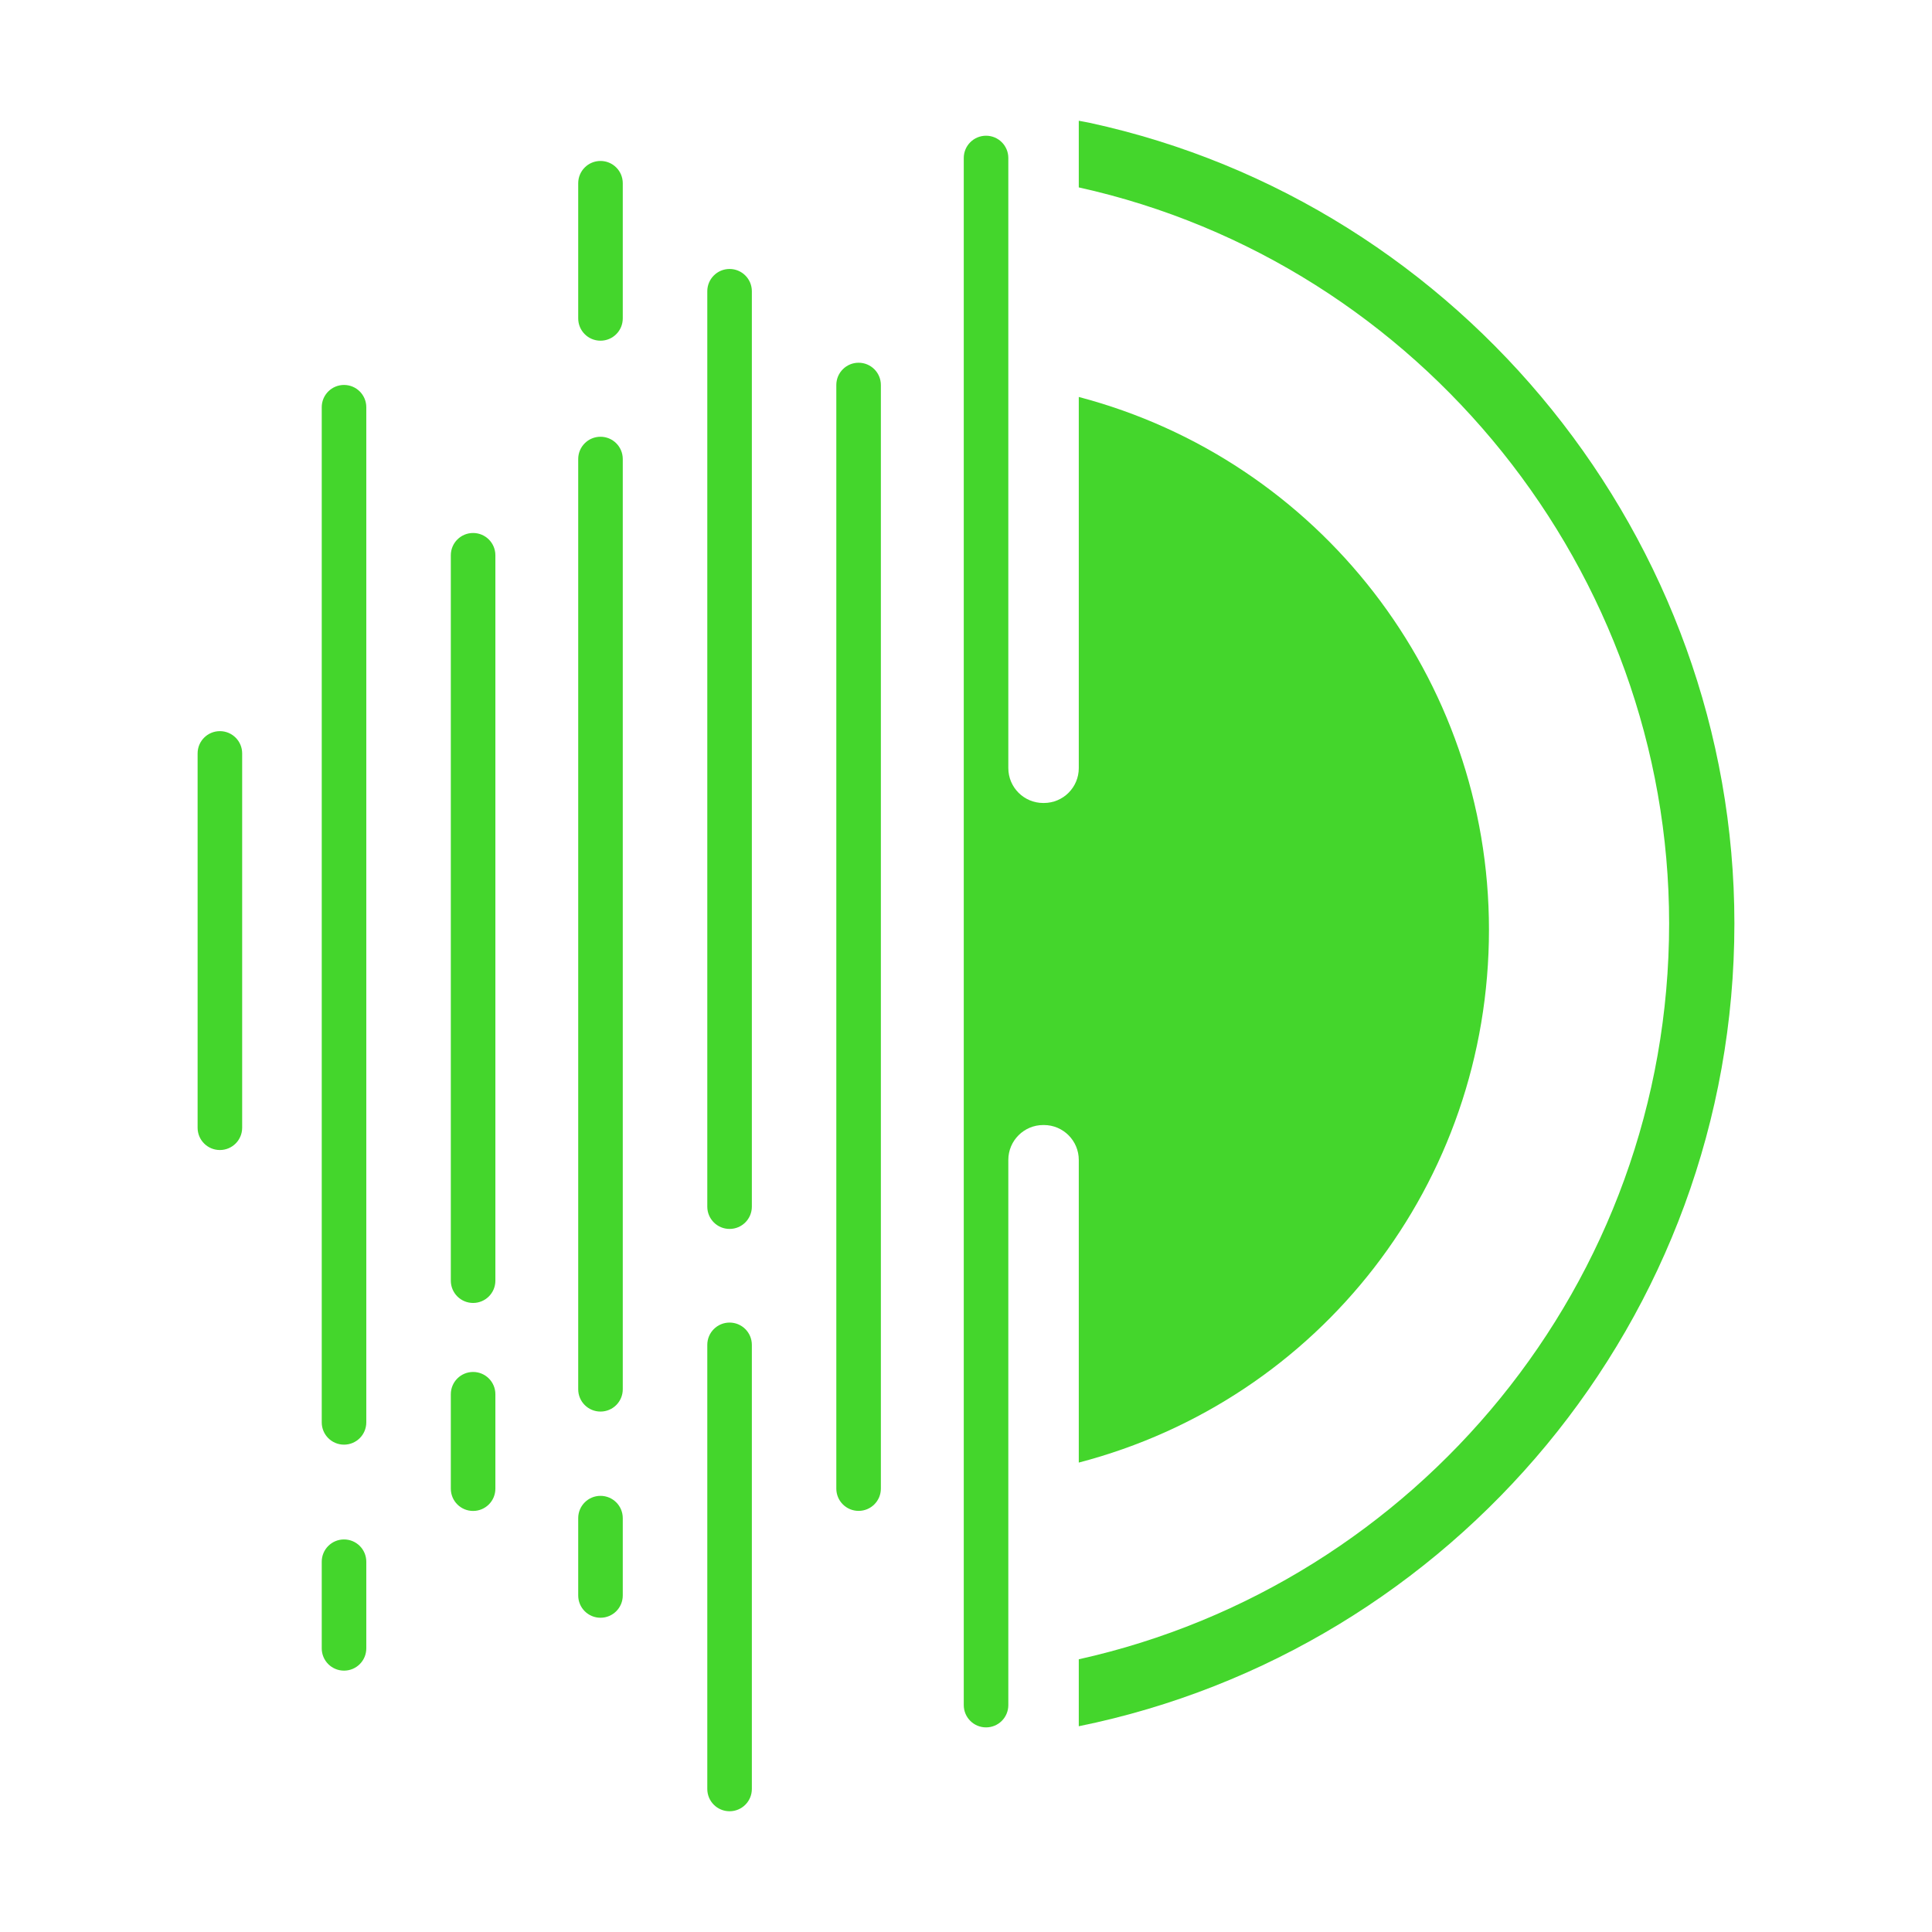
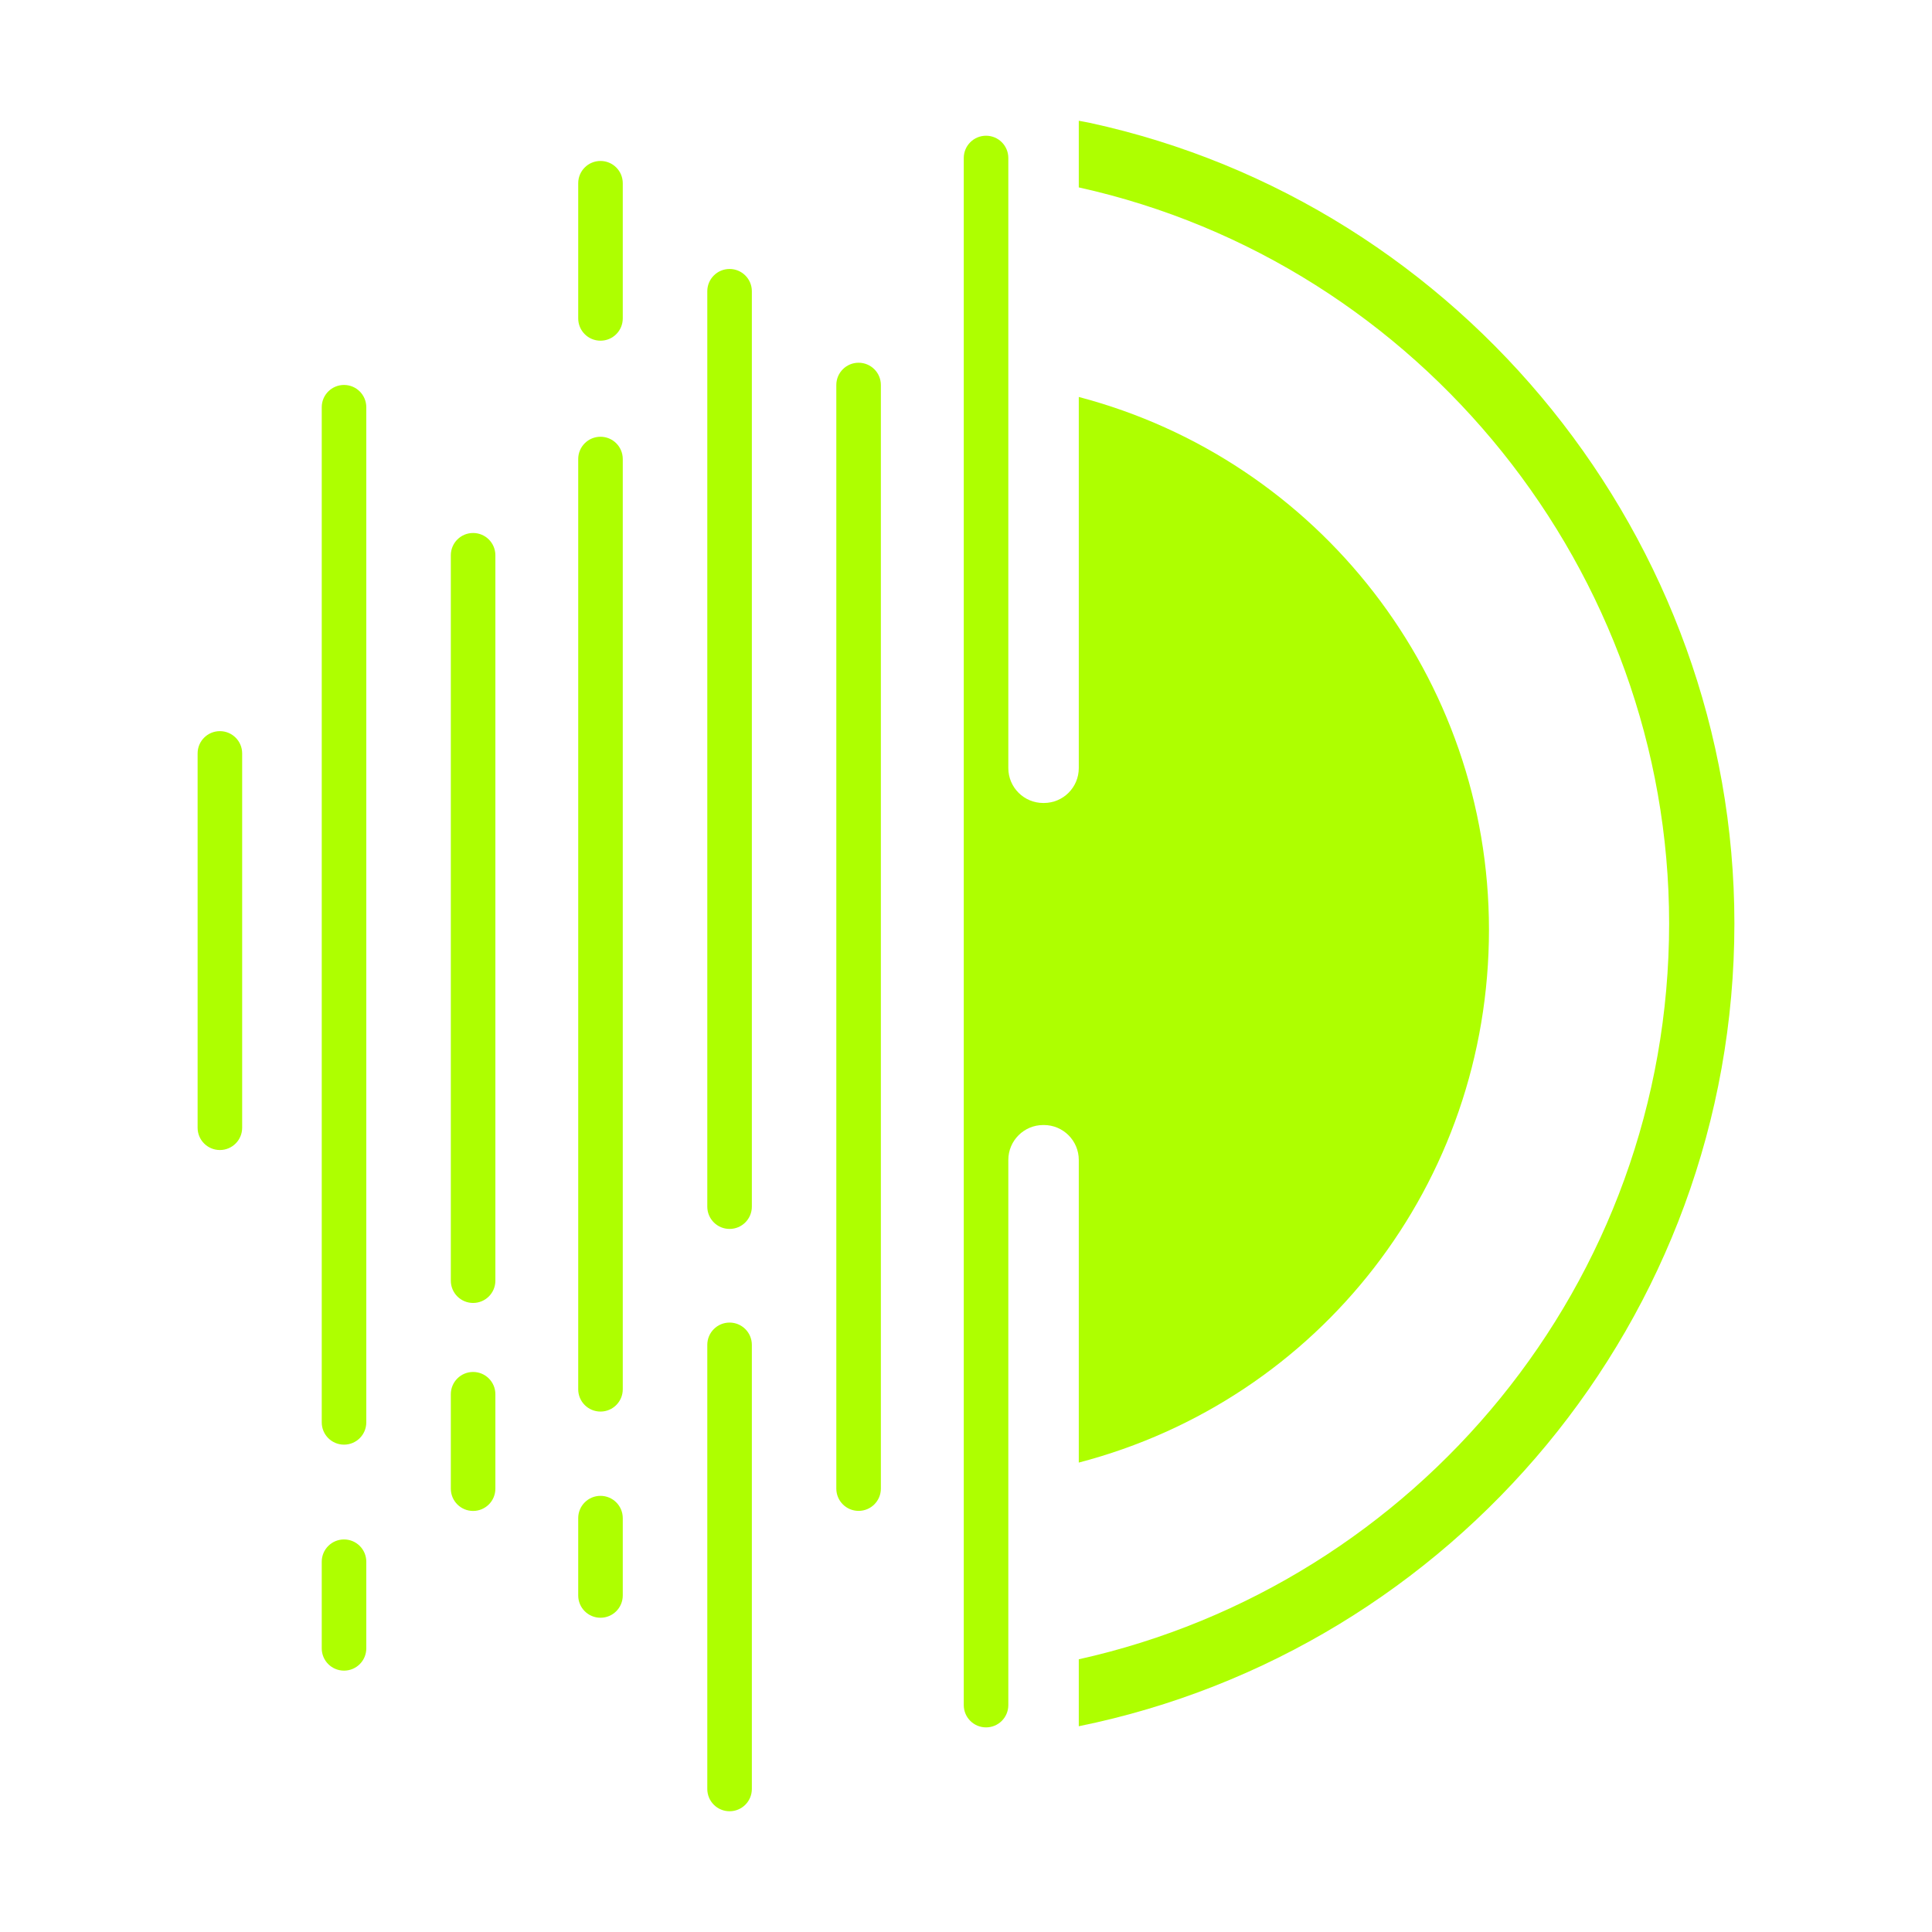
<svg xmlns="http://www.w3.org/2000/svg" id="Layer_2" viewBox="0 0 32 32">
  <defs>
-     <style>.cls-1{fill:#44d62c;}</style>
+     <style>.cls-1{fill:#AEFF00;}</style>
  </defs>
  <path class="cls-1" d="m28.727,15.295c0-6.341-4.492-11.919-10.68-13.261-.059-.013-.12-.022-.179-.034v1.104c5.668,1.255,9.778,6.372,9.778,12.191,0,5.955-4.191,10.947-9.778,12.188v1.109c6.188-1.259,10.859-6.743,10.859-13.297Z" />
  <path class="cls-1" d="m14.221,6.008c-.204,0-.369.165-.369.369v18.279c0,.204.165.369.369.369s.369-.165.369-.369V6.377c0-.204-.165-.369-.369-.369Z" />
  <path class="cls-1" d="m12.084,21.906c-.204,0-.369.165-.369.369v7.356c0,.204.165.369.369.369s.369-.165.369-.369v-7.356c0-.204-.165-.369-.369-.369Z" />
  <path class="cls-1" d="m12.084,4.455c-.204,0-.369.165-.369.369v15.162c0,.204.165.369.369.369s.369-.165.369-.369V4.824c0-.204-.165-.369-.369-.369Z" />
  <path class="cls-1" d="m9.946,24.776c-.204,0-.369.165-.369.369v1.281c0,.204.165.369.369.369s.369-.165.369-.369v-1.281c0-.204-.165-.369-.369-.369Z" />
  <path class="cls-1" d="m9.946,7.234c-.204,0-.369.165-.369.369v15.408c0,.204.165.369.369.369s.369-.165.369-.369V7.603c0-.204-.165-.369-.369-.369Z" />
  <path class="cls-1" d="m9.946,2.666c-.204,0-.369.165-.369.369v2.239c0,.204.165.369.369.369s.369-.165.369-.369v-2.239c0-.204-.165-.369-.369-.369Z" />
  <path class="cls-1" d="m7.836,22.724c-.204,0-.369.165-.369.369v1.564c0,.204.165.369.369.369s.369-.165.369-.369v-1.564c0-.204-.165-.369-.369-.369Z" />
  <path class="cls-1" d="m7.836,8.828c-.204,0-.369.165-.369.369v12.015c0,.204.165.369.369.369s.369-.165.369-.369v-12.015c0-.204-.165-.369-.369-.369Z" />
  <path class="cls-1" d="m5.698,25.498c-.204,0-.369.165-.369.369v1.435c0,.204.165.369.369.369s.369-.165.369-.369v-1.435c0-.204-.165-.369-.369-.369Z" />
  <path class="cls-1" d="m5.698,6.376c-.204,0-.369.165-.369.369v16.814c0,.204.165.369.369.369s.369-.165.369-.369V6.745c0-.204-.165-.369-.369-.369Z" />
  <path class="cls-1" d="m3.642,12.11c-.204,0-.369.165-.369.369v6.2c0,.204.165.369.369.369s.369-.165.369-.369v-6.2c0-.204-.165-.369-.369-.369Z" />
  <path class="cls-1" d="m17.868,6.575v6.147c0,.32-.259.578-.578.578h-.011c-.319,0-.578-.259-.578-.578V2.617c0-.204-.165-.369-.369-.369s-.369.165-.369.369v25.625c0,.204.165.369.369.369s.369-.165.369-.369v-9.03c0-.319.259-.578.578-.578h.011c.319,0,.578.259.578.578v5.013c3.985-1.041,6.794-4.622,6.794-8.827,0-4.174-2.82-7.778-6.794-8.823Z" />
</svg>
